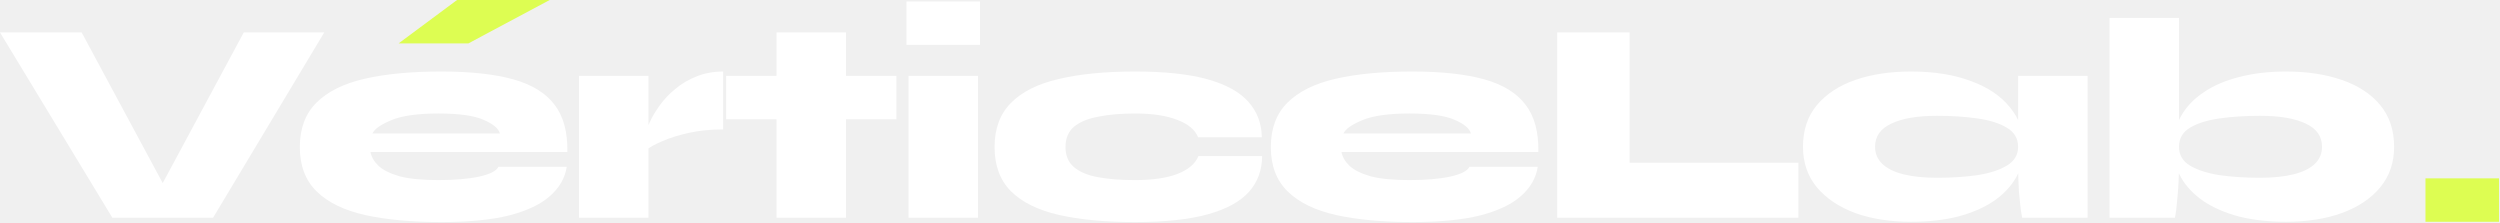
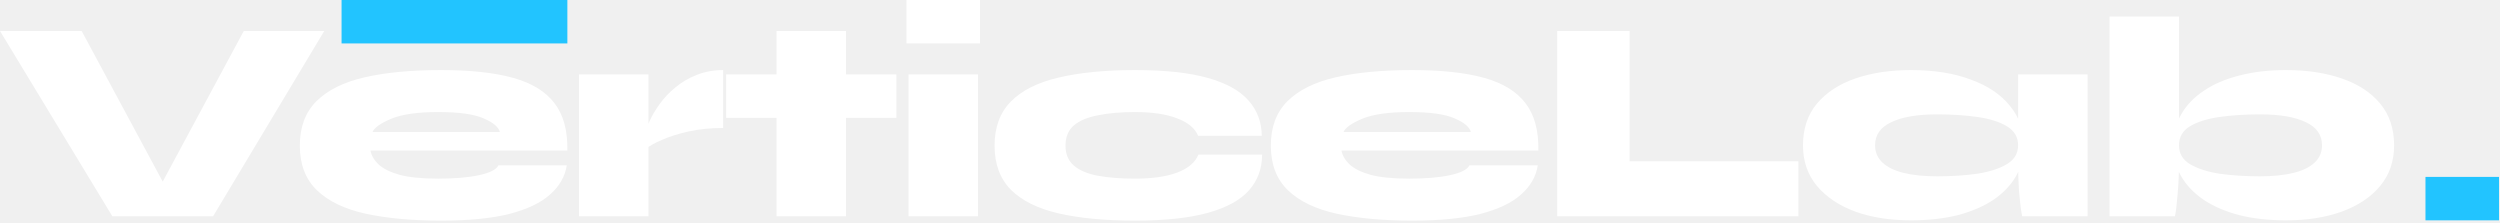
<svg xmlns="http://www.w3.org/2000/svg" width="1100" height="98" viewBox="0 0 1100 98" fill="none">
-   <path d="M1005.89 97.584C998.25 97.584 991.371 96.819 985.256 95.291C979.141 93.677 973.918 91.426 969.587 88.539C965.255 85.566 961.943 82.084 959.65 78.093C957.357 74.016 956.21 69.515 956.21 64.589C956.21 59.663 957.357 55.162 959.65 51.085C961.943 47.008 965.255 43.526 969.587 40.639C973.918 37.666 979.141 35.416 985.256 33.887C991.371 32.273 998.25 31.466 1005.89 31.466C1015.07 31.466 1023.22 32.698 1030.35 35.161C1037.57 37.624 1043.22 41.318 1047.3 46.244C1051.37 51.17 1053.41 57.285 1053.41 64.589C1053.41 71.553 1051.37 77.498 1047.3 82.424C1043.22 87.35 1037.57 91.129 1030.35 93.762C1023.22 96.31 1015.07 97.584 1005.89 97.584ZM994.428 78.22C1000.2 78.22 1005.13 77.71 1009.21 76.691C1013.28 75.672 1016.38 74.143 1018.51 72.105C1020.63 70.067 1021.69 67.561 1021.69 64.589C1021.69 60.002 1019.31 56.605 1014.56 54.397C1009.8 52.104 1003.09 50.958 994.428 50.958C987.974 50.958 982.029 51.34 976.593 52.104C971.243 52.868 966.911 54.227 963.599 56.181C960.372 58.134 958.758 60.937 958.758 64.589C958.758 68.156 960.372 70.916 963.599 72.869C966.911 74.823 971.243 76.224 976.593 77.073C982.029 77.838 987.974 78.22 994.428 78.22ZM958.758 7.898V71.595C958.758 77.031 958.546 81.957 958.121 86.373C957.781 90.704 957.399 93.847 956.975 95.8H928.184V7.898H958.758Z" fill="white" />
-   <path d="M840.828 97.584C831.656 97.584 823.503 96.31 816.369 93.762C809.235 91.129 803.587 87.35 799.425 82.424C795.349 77.498 793.311 71.553 793.311 64.589C793.311 57.285 795.349 51.17 799.425 46.244C803.587 41.318 809.235 37.624 816.369 35.161C823.503 32.698 831.656 31.466 840.828 31.466C851.02 31.466 859.81 32.868 867.199 35.67C874.673 38.388 880.405 42.252 884.397 47.263C888.474 52.189 890.512 57.964 890.512 64.589C890.512 69.515 889.366 74.016 887.072 78.093C884.779 82.084 881.467 85.566 877.136 88.539C872.804 91.426 867.581 93.677 861.466 95.291C855.351 96.819 848.472 97.584 840.828 97.584ZM852.294 78.22C858.749 78.22 864.651 77.838 870.002 77.073C875.437 76.224 879.768 74.823 882.996 72.869C886.308 70.916 887.964 68.156 887.964 64.589C887.964 60.937 886.308 58.134 882.996 56.181C879.768 54.227 875.437 52.868 870.002 52.104C864.651 51.34 858.749 50.958 852.294 50.958C843.631 50.958 836.922 52.104 832.166 54.397C827.41 56.605 825.032 60.002 825.032 64.589C825.032 67.561 826.093 70.067 828.216 72.105C830.34 74.143 833.44 75.672 837.516 76.691C841.593 77.71 846.519 78.22 852.294 78.22ZM887.964 33.377H918.539V95.8H889.748C889.748 95.8 889.578 94.823 889.238 92.87C888.983 90.917 888.686 88.114 888.346 84.462C888.092 80.81 887.964 76.521 887.964 71.595V33.377Z" fill="white" />
-   <path d="M717.023 14.268V71.595H791.294V95.8H685.175V14.268H717.023Z" fill="white" />
-   <path d="M646.557 73.379H676.622C675.858 78.305 673.395 82.594 669.233 86.246C665.157 89.898 659.169 92.743 651.271 94.781C643.457 96.734 633.478 97.711 621.333 97.711C608.509 97.711 597.426 96.692 588.083 94.654C578.826 92.615 571.692 89.176 566.681 84.335C561.67 79.494 559.165 72.954 559.165 64.716C559.165 56.563 561.585 50.066 566.426 45.225C571.352 40.299 578.444 36.774 587.701 34.651C596.959 32.528 608.169 31.466 621.333 31.466C634.242 31.466 644.816 32.613 653.054 34.906C661.292 37.199 667.365 40.936 671.272 46.117C675.178 51.212 677.047 58.134 676.877 66.882H590.249C590.674 69.09 591.863 71.128 593.816 72.997C595.854 74.865 598.954 76.394 603.116 77.583C607.362 78.687 613.01 79.239 620.059 79.239C627.363 79.239 633.351 78.729 638.022 77.71C642.778 76.691 645.623 75.247 646.557 73.379ZM620.059 49.938C611.057 49.938 604.178 50.915 599.422 52.868C594.75 54.822 591.99 56.775 591.141 58.729H647.194C646.6 56.52 644.222 54.525 640.06 52.741C635.899 50.873 629.232 49.938 620.059 49.938Z" fill="white" />
-   <path d="M555.324 68.665C555.324 74.78 553.413 80.003 549.592 84.335C545.77 88.666 539.74 91.978 531.502 94.272C523.263 96.565 512.562 97.711 499.398 97.711C486.234 97.711 475.024 96.65 465.766 94.526C456.594 92.403 449.587 88.921 444.746 84.08C439.99 79.239 437.612 72.784 437.612 64.716C437.612 56.648 439.99 50.193 444.746 45.352C449.587 40.426 456.594 36.902 465.766 34.779C475.024 32.57 486.234 31.466 499.398 31.466C512.562 31.466 523.221 32.613 531.374 34.906C539.527 37.199 545.515 40.511 549.337 44.843C553.159 49.174 555.112 54.355 555.197 60.385H527.17C525.811 57.072 522.754 54.525 517.998 52.741C513.242 50.873 507.042 49.938 499.398 49.938C493.199 49.938 487.806 50.406 483.219 51.34C478.633 52.189 475.066 53.675 472.518 55.798C470.055 57.922 468.824 60.894 468.824 64.716C468.824 68.453 470.055 71.383 472.518 73.506C474.981 75.629 478.506 77.116 483.092 77.965C487.678 78.814 493.114 79.239 499.398 79.239C507.042 79.239 513.242 78.347 517.998 76.564C522.839 74.695 525.939 72.062 527.298 68.665H555.324Z" fill="white" />
-   <path d="M431.211 0.637V19.746H398.853V0.637H431.211ZM399.744 33.377H430.319V95.8H399.744V33.377Z" fill="white" />
-   <path d="M319.495 33.377H394.403V52.486H319.495V33.377ZM341.662 14.268H372.236V95.8H341.662V14.268Z" fill="white" />
-   <path d="M254.748 33.377H285.323V95.8H254.748V33.377ZM318.19 56.945C312.67 56.945 307.617 57.455 303.03 58.474C298.444 59.493 294.537 60.724 291.31 62.168C288.083 63.527 285.662 64.886 284.049 66.245L283.794 60.13C284.049 58.346 284.728 56.266 285.832 53.888C286.936 51.425 288.422 48.919 290.291 46.371C292.159 43.739 294.452 41.318 297.17 39.11C299.888 36.817 302.988 34.991 306.47 33.632C310.037 32.188 313.944 31.466 318.19 31.466V56.945Z" fill="white" />
-   <path d="M219.315 73.379H249.38C248.616 78.305 246.153 82.594 241.991 86.246C237.915 89.898 231.927 92.743 224.029 94.781C216.215 96.734 206.236 97.711 194.091 97.711C181.267 97.711 170.183 96.692 160.841 94.654C151.584 92.615 144.45 89.176 139.439 84.335C134.428 79.494 131.923 72.954 131.923 64.716C131.923 56.563 134.343 50.066 139.184 45.225C144.11 40.299 151.202 36.774 160.459 34.651C169.716 32.528 180.927 31.466 194.091 31.466C207 31.466 217.574 32.613 225.812 34.906C234.05 37.199 240.123 40.936 244.029 46.117C247.936 51.212 249.805 58.134 249.635 66.882H163.007C163.432 69.09 164.621 71.128 166.574 72.997C168.612 74.865 171.712 76.394 175.874 77.583C180.12 78.687 185.768 79.239 192.817 79.239C200.121 79.239 206.109 78.729 210.78 77.71C215.536 76.691 218.381 75.247 219.315 73.379ZM192.817 49.938C183.815 49.938 176.935 50.915 172.179 52.868C167.508 54.822 164.748 56.775 163.899 58.729H219.952C219.358 56.52 216.979 54.525 212.818 52.741C208.656 50.873 201.989 49.938 192.817 49.938Z" fill="white" />
-   <path d="M49.429 95.8L0 14.268H35.925L78.092 92.615H65.098L107.266 14.268H142.681L93.762 95.8H49.429Z" fill="white" />
-   <path d="M1099.57 97.584V78.475H1067.21V97.584H1099.57Z" fill="#DDFD52" />
-   <path d="M201.098 0L175.364 19.109H206.066L241.864 0H201.098Z" fill="#DDFD52" />
+   <path d="M1005.89 96.947C998.25 96.947 991.371 96.182 985.256 94.654C979.141 93.04 973.918 90.789 969.587 87.902C965.255 84.929 961.943 81.447 959.65 77.456C957.357 73.379 956.21 68.878 956.21 63.952C956.21 59.026 957.357 54.525 959.65 50.448C961.943 46.371 965.255 42.889 969.587 40.002C973.918 37.029 979.141 34.779 985.256 33.25C991.371 31.636 998.25 30.829 1005.89 30.829C1015.07 30.829 1023.22 32.061 1030.35 34.524C1037.57 36.987 1043.22 40.681 1047.3 45.607C1051.37 50.533 1053.41 56.648 1053.41 63.952C1053.41 70.916 1051.37 76.861 1047.3 81.787C1043.22 86.713 1037.57 90.492 1030.35 93.125C1023.22 95.673 1015.07 96.947 1005.89 96.947ZM994.428 77.583C1000.2 77.583 1005.13 77.073 1009.21 76.054C1013.28 75.035 1016.38 73.506 1018.51 71.468C1020.63 69.43 1021.69 66.924 1021.69 63.952C1021.69 59.366 1019.31 55.968 1014.56 53.76C1009.8 51.467 1003.09 50.321 994.428 50.321C987.974 50.321 982.029 50.703 976.593 51.467C971.243 52.231 966.911 53.59 963.599 55.544C960.372 57.497 958.758 60.3 958.758 63.952C958.758 67.519 960.372 70.279 963.599 72.232C966.911 74.186 971.243 75.587 976.593 76.436C982.029 77.201 987.974 77.583 994.428 77.583ZM958.758 7.261V70.958C958.758 76.394 958.546 81.32 958.121 85.736C957.781 90.067 957.399 93.21 956.975 95.163H928.184V7.261H958.758Z" fill="white" />
+   <path d="M840.828 96.947C831.656 96.947 823.503 95.673 816.369 93.125C809.235 90.492 803.587 86.713 799.425 81.787C795.349 76.861 793.311 70.916 793.311 63.952C793.311 56.648 795.349 50.533 799.425 45.607C803.587 40.681 809.235 36.987 816.369 34.524C823.503 32.061 831.656 30.829 840.828 30.829C851.02 30.829 859.81 32.231 867.199 35.033C874.673 37.751 880.405 41.615 884.397 46.626C888.474 51.552 890.512 57.327 890.512 63.952C890.512 68.878 889.366 73.379 887.072 77.456C884.779 81.447 881.467 84.929 877.136 87.902C872.804 90.789 867.581 93.04 861.466 94.654C855.351 96.182 848.472 96.947 840.828 96.947ZM852.294 77.583C858.749 77.583 864.651 77.201 870.002 76.436C875.437 75.587 879.768 74.186 882.996 72.232C886.308 70.279 887.964 67.519 887.964 63.952C887.964 60.3 886.308 57.497 882.996 55.544C879.768 53.59 875.437 52.231 870.002 51.467C864.651 50.703 858.749 50.321 852.294 50.321C843.631 50.321 836.922 51.467 832.166 53.76C827.41 55.968 825.032 59.366 825.032 63.952C825.032 66.924 826.093 69.43 828.216 71.468C830.34 73.506 833.44 75.035 837.516 76.054C841.593 77.073 846.519 77.583 852.294 77.583ZM887.964 32.74H918.539V95.163H889.748C889.748 95.163 889.578 94.187 889.238 92.233C888.983 90.28 888.686 87.477 888.346 83.825C888.092 80.173 887.964 75.884 887.964 70.958V32.74Z" fill="white" />
+   <path d="M717.023 13.631V70.958H791.294V95.163H685.175V13.631H717.023Z" fill="white" />
+   <path d="M646.557 72.742H676.622C675.858 77.668 673.395 81.957 669.233 85.609C665.157 89.261 659.169 92.106 651.271 94.144C643.457 96.097 633.478 97.074 621.333 97.074C608.509 97.074 597.426 96.055 588.083 94.017C578.826 91.978 571.692 88.539 566.681 83.698C561.67 78.857 559.165 72.317 559.165 64.079C559.165 55.926 561.585 49.429 566.426 44.588C571.352 39.662 578.444 36.137 587.701 34.014C596.959 31.891 608.169 30.829 621.333 30.829C634.242 30.829 644.816 31.976 653.054 34.269C661.292 36.562 667.365 40.299 671.272 45.48C675.178 50.575 677.047 57.497 676.877 66.245H590.249C590.674 68.453 591.863 70.491 593.816 72.36C595.854 74.228 598.954 75.757 603.116 76.946C607.362 78.05 613.01 78.602 620.059 78.602C627.363 78.602 633.351 78.093 638.022 77.073C642.778 76.054 645.623 74.61 646.557 72.742ZM620.059 49.301C611.057 49.301 604.178 50.278 599.422 52.231C594.75 54.185 591.99 56.138 591.141 58.092H647.194C646.6 55.883 644.222 53.888 640.06 52.104C635.899 50.236 629.232 49.301 620.059 49.301Z" fill="white" />
+   <path d="M555.324 68.028C555.324 74.143 553.413 79.366 549.592 83.698C545.77 88.029 539.74 91.341 531.502 93.635C523.263 95.928 512.562 97.074 499.398 97.074C486.234 97.074 475.024 96.013 465.766 93.889C456.594 91.766 449.587 88.284 444.746 83.443C439.99 78.602 437.612 72.147 437.612 64.079C437.612 56.011 439.99 49.556 444.746 44.715C449.587 39.789 456.594 36.265 465.766 34.142C475.024 31.933 486.234 30.829 499.398 30.829C512.562 30.829 523.221 31.976 531.374 34.269C539.527 36.562 545.515 39.874 549.337 44.206C553.159 48.537 555.112 53.718 555.197 59.748H527.17C525.811 56.435 522.754 53.888 517.998 52.104C513.242 50.236 507.042 49.301 499.398 49.301C493.199 49.301 487.806 49.769 483.219 50.703C478.633 51.552 475.066 53.038 472.518 55.162C470.055 57.285 468.824 60.257 468.824 64.079C468.824 67.816 470.055 70.746 472.518 72.869C474.981 74.993 478.506 76.479 483.092 77.328C487.678 78.177 493.114 78.602 499.398 78.602C507.042 78.602 513.242 77.71 517.998 75.927C522.839 74.058 525.939 71.425 527.298 68.028H555.324Z" fill="white" />
+   <path d="M431.211 0V19.109H398.853V0H431.211ZM399.744 32.74H430.319V95.163H399.744V32.74Z" fill="white" />
+   <path d="M319.495 32.74H394.403V51.849H319.495V32.74ZM341.662 13.631H372.236V95.163H341.662V13.631Z" fill="white" />
+   <path d="M254.748 32.74H285.323V95.163H254.748V32.74ZM318.19 56.308C312.67 56.308 307.617 56.818 303.03 57.837C298.444 58.856 294.537 60.087 291.31 61.531C288.083 62.89 285.662 64.249 284.049 65.608L283.794 59.493C284.049 57.709 284.728 55.629 285.832 53.251C286.936 50.788 288.422 48.282 290.291 45.734C292.159 43.102 294.452 40.681 297.17 38.473C299.888 36.18 302.988 34.354 306.47 32.995C310.037 31.551 313.944 30.829 318.19 30.829V56.308Z" fill="white" />
+   <path d="M219.315 72.742H249.38C248.616 77.668 246.153 81.957 241.991 85.609C237.915 89.261 231.927 92.106 224.029 94.144C216.215 96.097 206.236 97.074 194.091 97.074C181.267 97.074 170.183 96.055 160.841 94.017C151.584 91.978 144.45 88.539 139.439 83.698C134.428 78.857 131.923 72.317 131.923 64.079C131.923 55.926 134.343 49.429 139.184 44.588C144.11 39.662 151.202 36.137 160.459 34.014C169.716 31.891 180.927 30.829 194.091 30.829C207 30.829 217.574 31.976 225.812 34.269C234.05 36.562 240.123 40.299 244.029 45.48C247.936 50.575 249.805 57.497 249.635 66.245H163.007C163.432 68.453 164.621 70.491 166.574 72.36C168.612 74.228 171.712 75.757 175.874 76.946C180.12 78.05 185.768 78.602 192.817 78.602C200.121 78.602 206.109 78.093 210.78 77.073C215.536 76.054 218.381 74.61 219.315 72.742ZM192.817 49.301C183.815 49.301 176.935 50.278 172.179 52.231C167.508 54.185 164.748 56.138 163.899 58.092H219.952C219.358 55.883 216.979 53.888 212.818 52.104C208.656 50.236 201.989 49.301 192.817 49.301Z" fill="white" />
+   <path d="M49.429 95.163L0 13.631H35.925L78.092 91.978H65.098L107.266 13.631H142.681L93.762 95.163H49.429Z" fill="white" />
+   <path d="M1099.57 96.947V77.838H1067.21V96.947H1099.57Z" fill="#22C4FF" />
+   <path d="M249.645 19.109V0H150.285V19.109H249.645Z" fill="#22C4FF" />
</svg>
